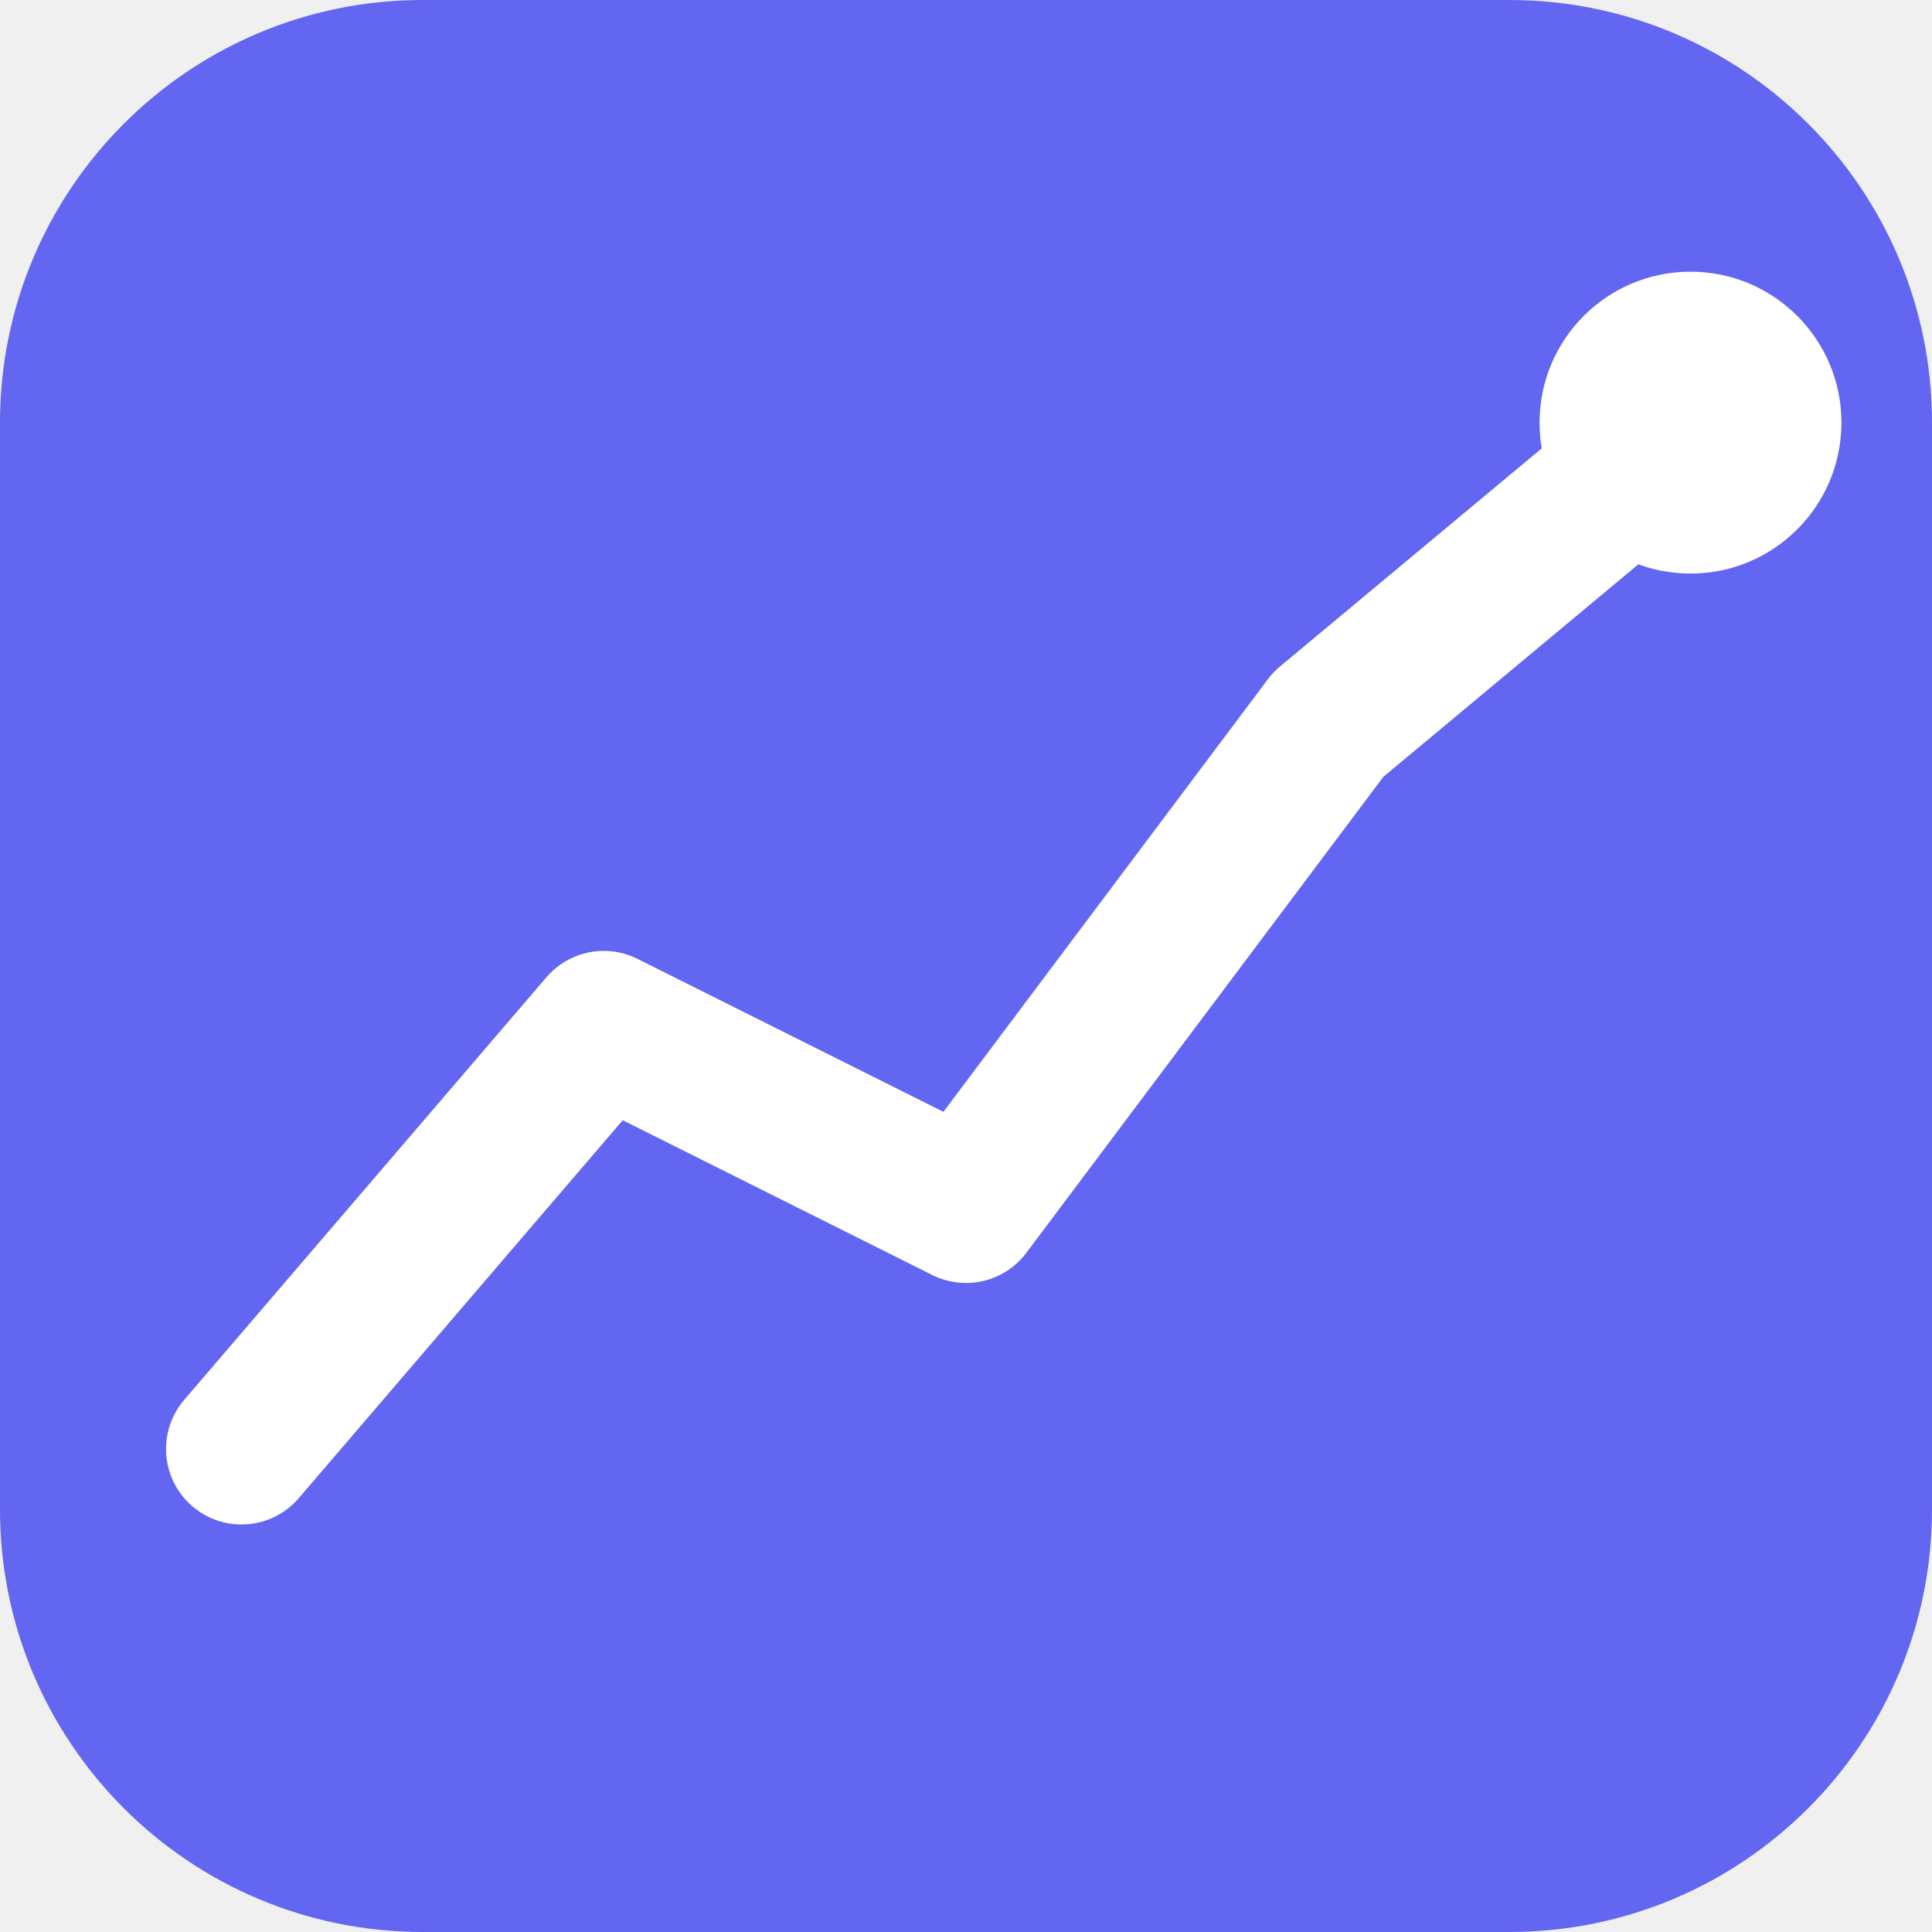
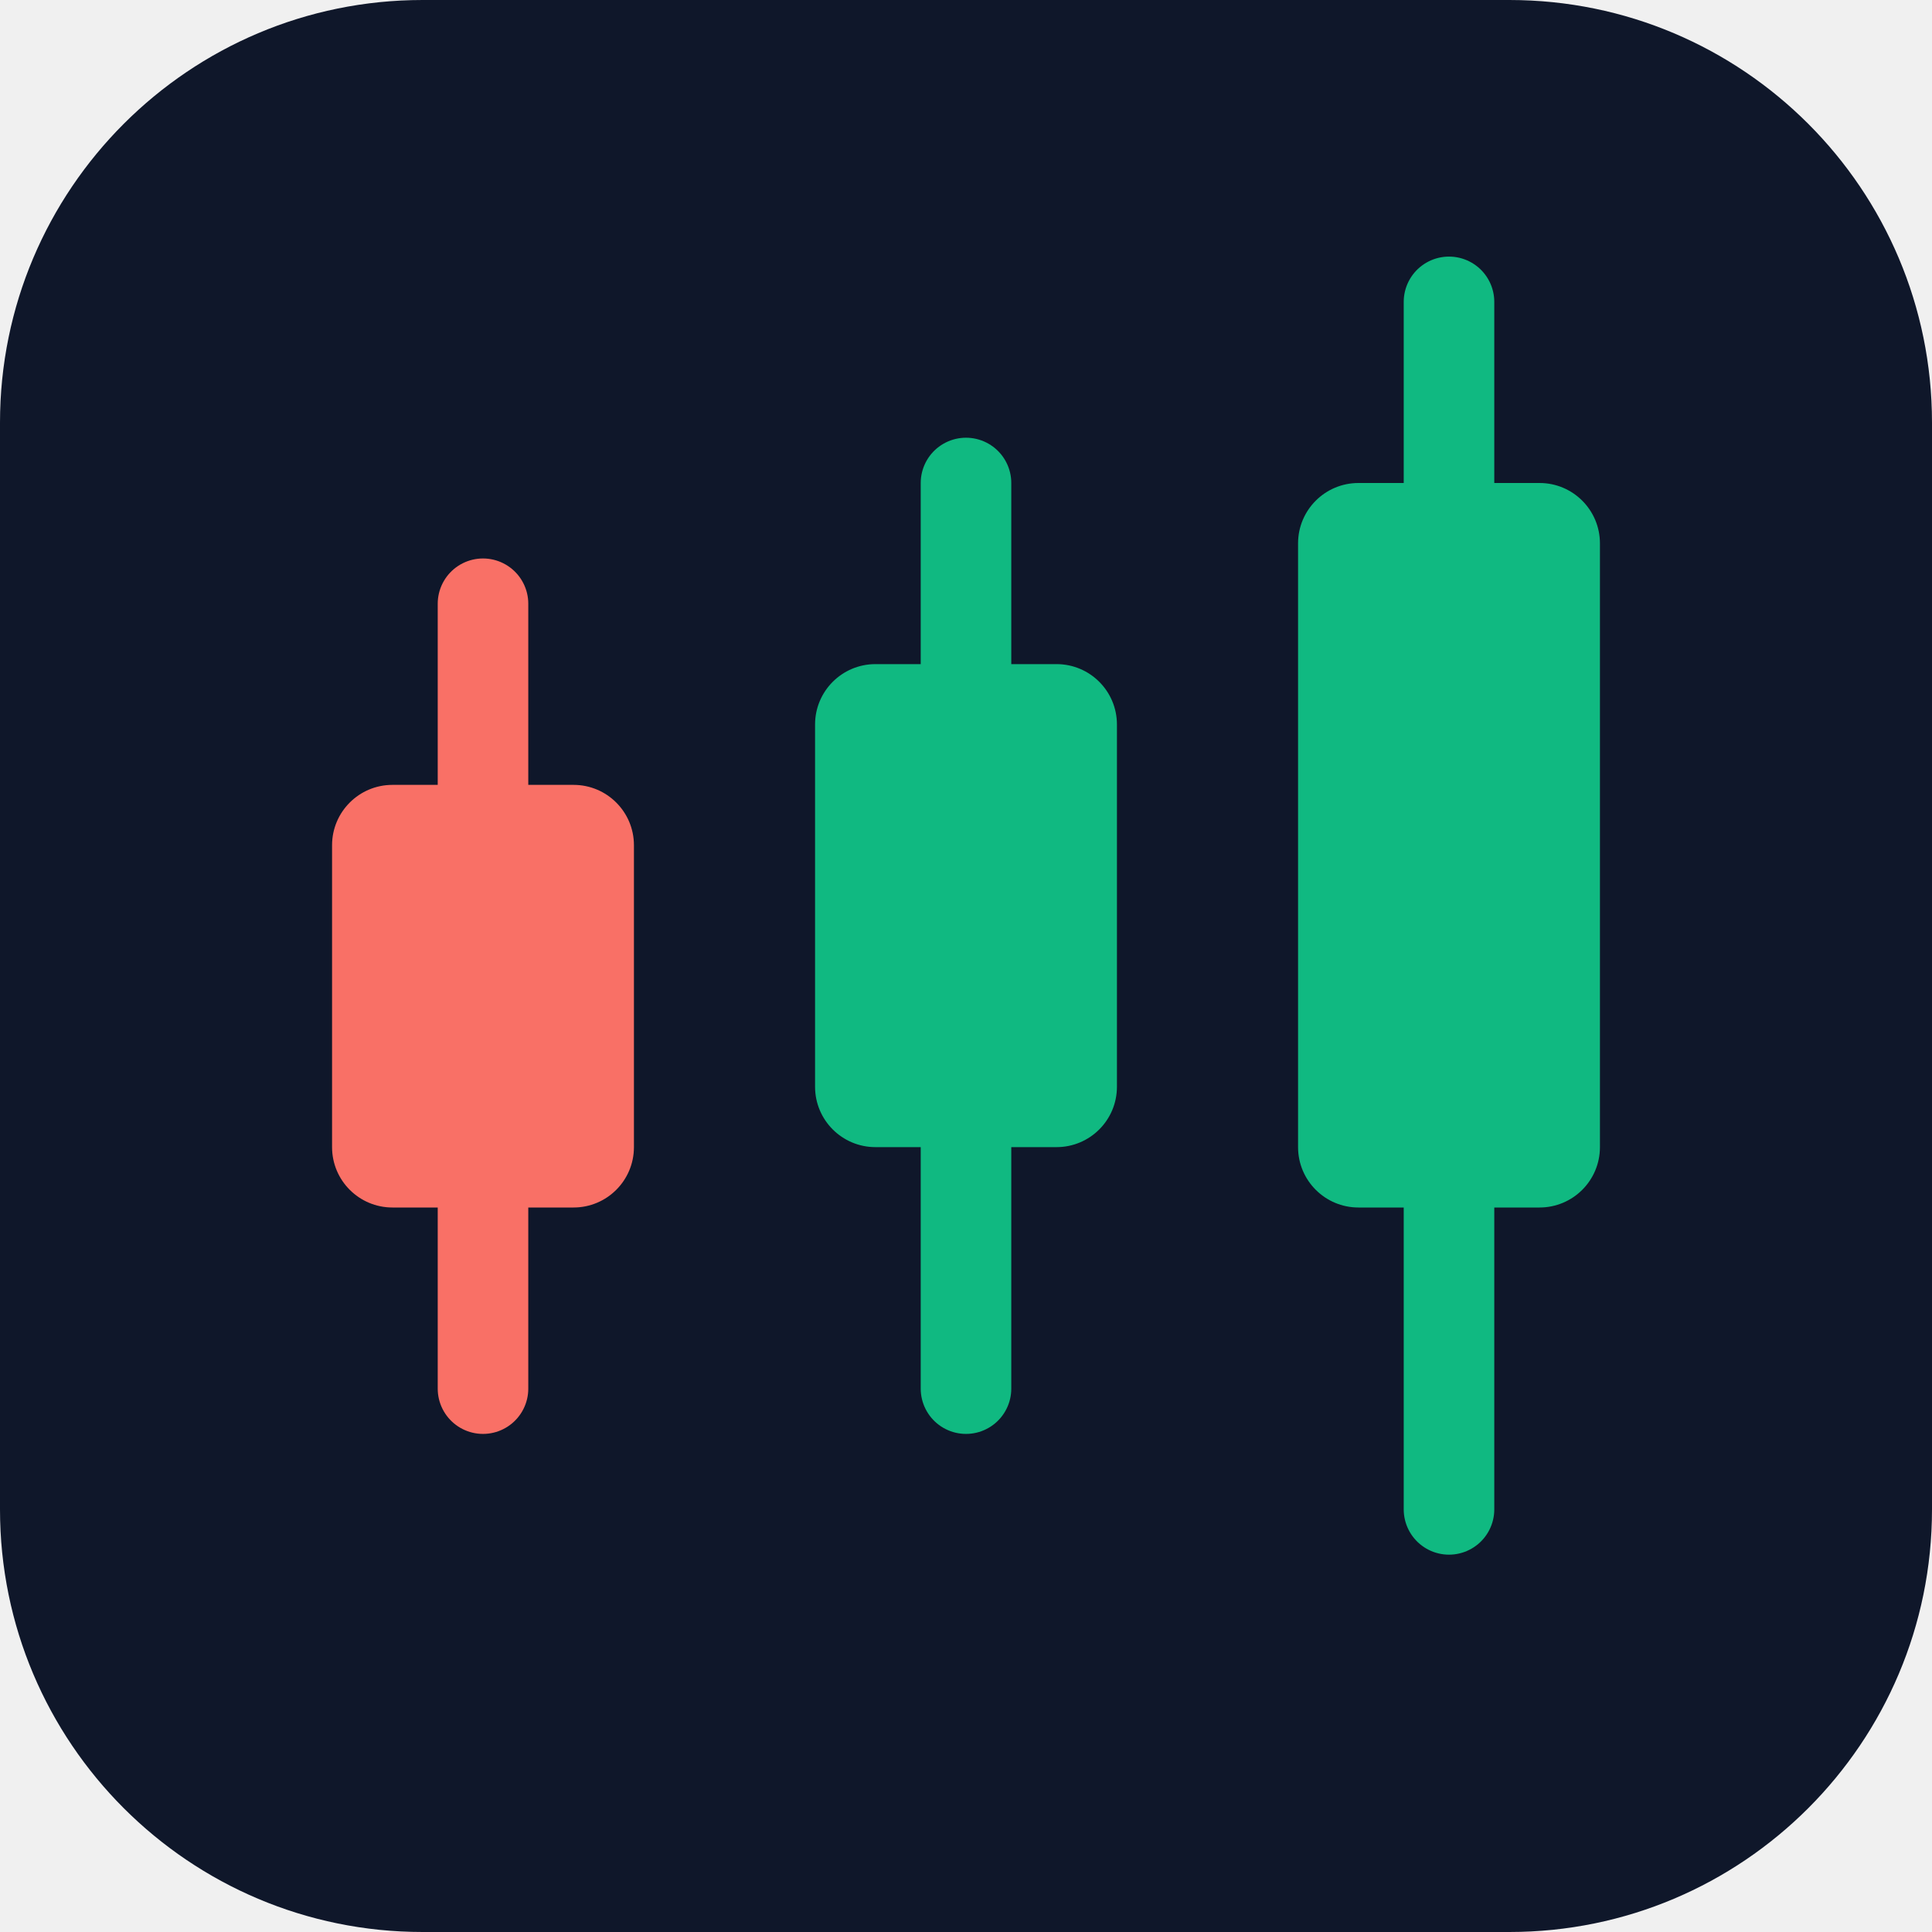
<svg xmlns="http://www.w3.org/2000/svg" viewBox="0 0 32 32">
-   <rect width="32" height="32" rx="7" fill="#6366F1" />
-   <polyline points="4,24 10,17 16,20 22,12 28,7" fill="none" stroke="white" stroke-width="2.5" stroke-linecap="round" stroke-linejoin="round" />
-   <circle cx="28" cy="7" r="2.5" fill="white" />
+   <rect width="32" height="32" rx="7" fill="#0F172A" />
+   <line x1="8" y1="10" x2="8" y2="13" stroke="#F97066" stroke-width="1.5" stroke-linecap="round" />
+   <rect x="5.5" y="13" width="5" height="7" rx="1" fill="#F97066" />
+   <line x1="8" y1="20" x2="8" y2="23" stroke="#F97066" stroke-width="1.5" stroke-linecap="round" />
+   <line x1="16" y1="8" x2="16" y2="11" stroke="#10B981" stroke-width="1.5" stroke-linecap="round" />
+   <rect x="13.5" y="11" width="5" height="8" rx="1" fill="#10B981" />
+   <line x1="16" y1="19" x2="16" y2="23" stroke="#10B981" stroke-width="1.5" stroke-linecap="round" />
+   <line x1="24" y1="5" x2="24" y2="8" stroke="#10B981" stroke-width="1.5" stroke-linecap="round" />
+   <rect x="21.5" y="8" width="5" height="12" rx="1" fill="#10B981" />
+   <line x1="24" y1="20" x2="24" y2="25" stroke="#10B981" stroke-width="1.5" stroke-linecap="round" />
</svg>
